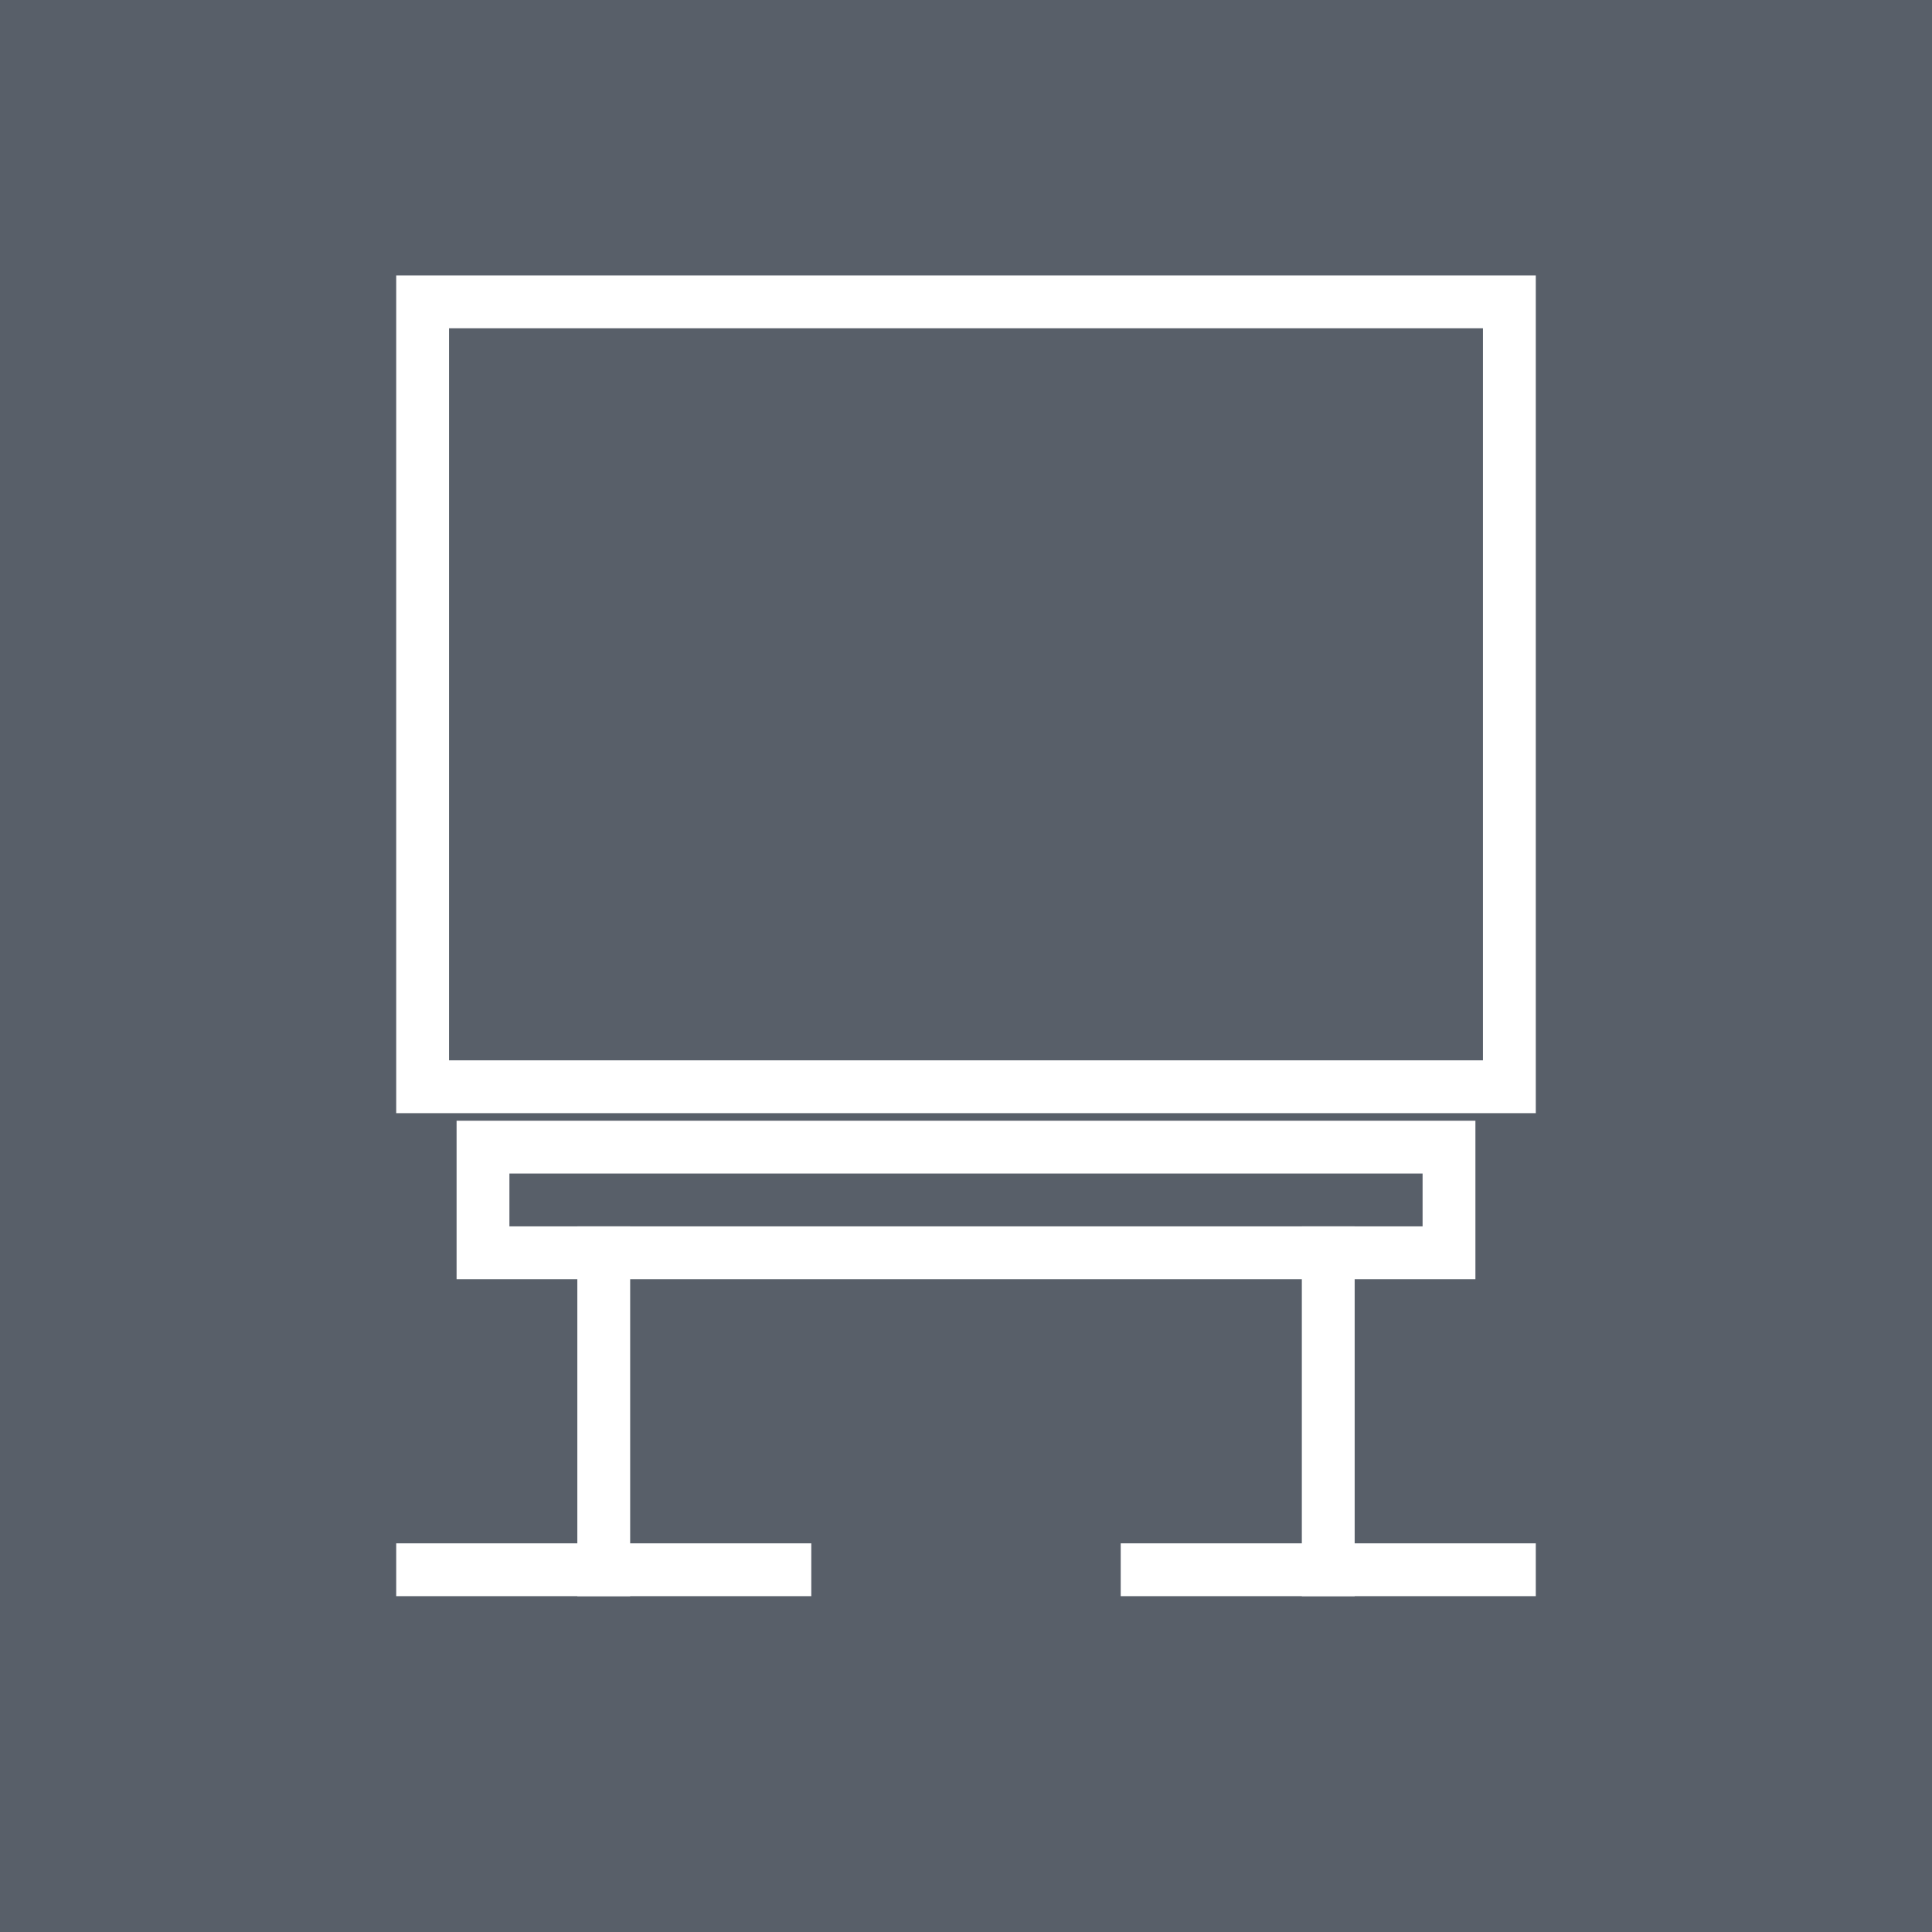
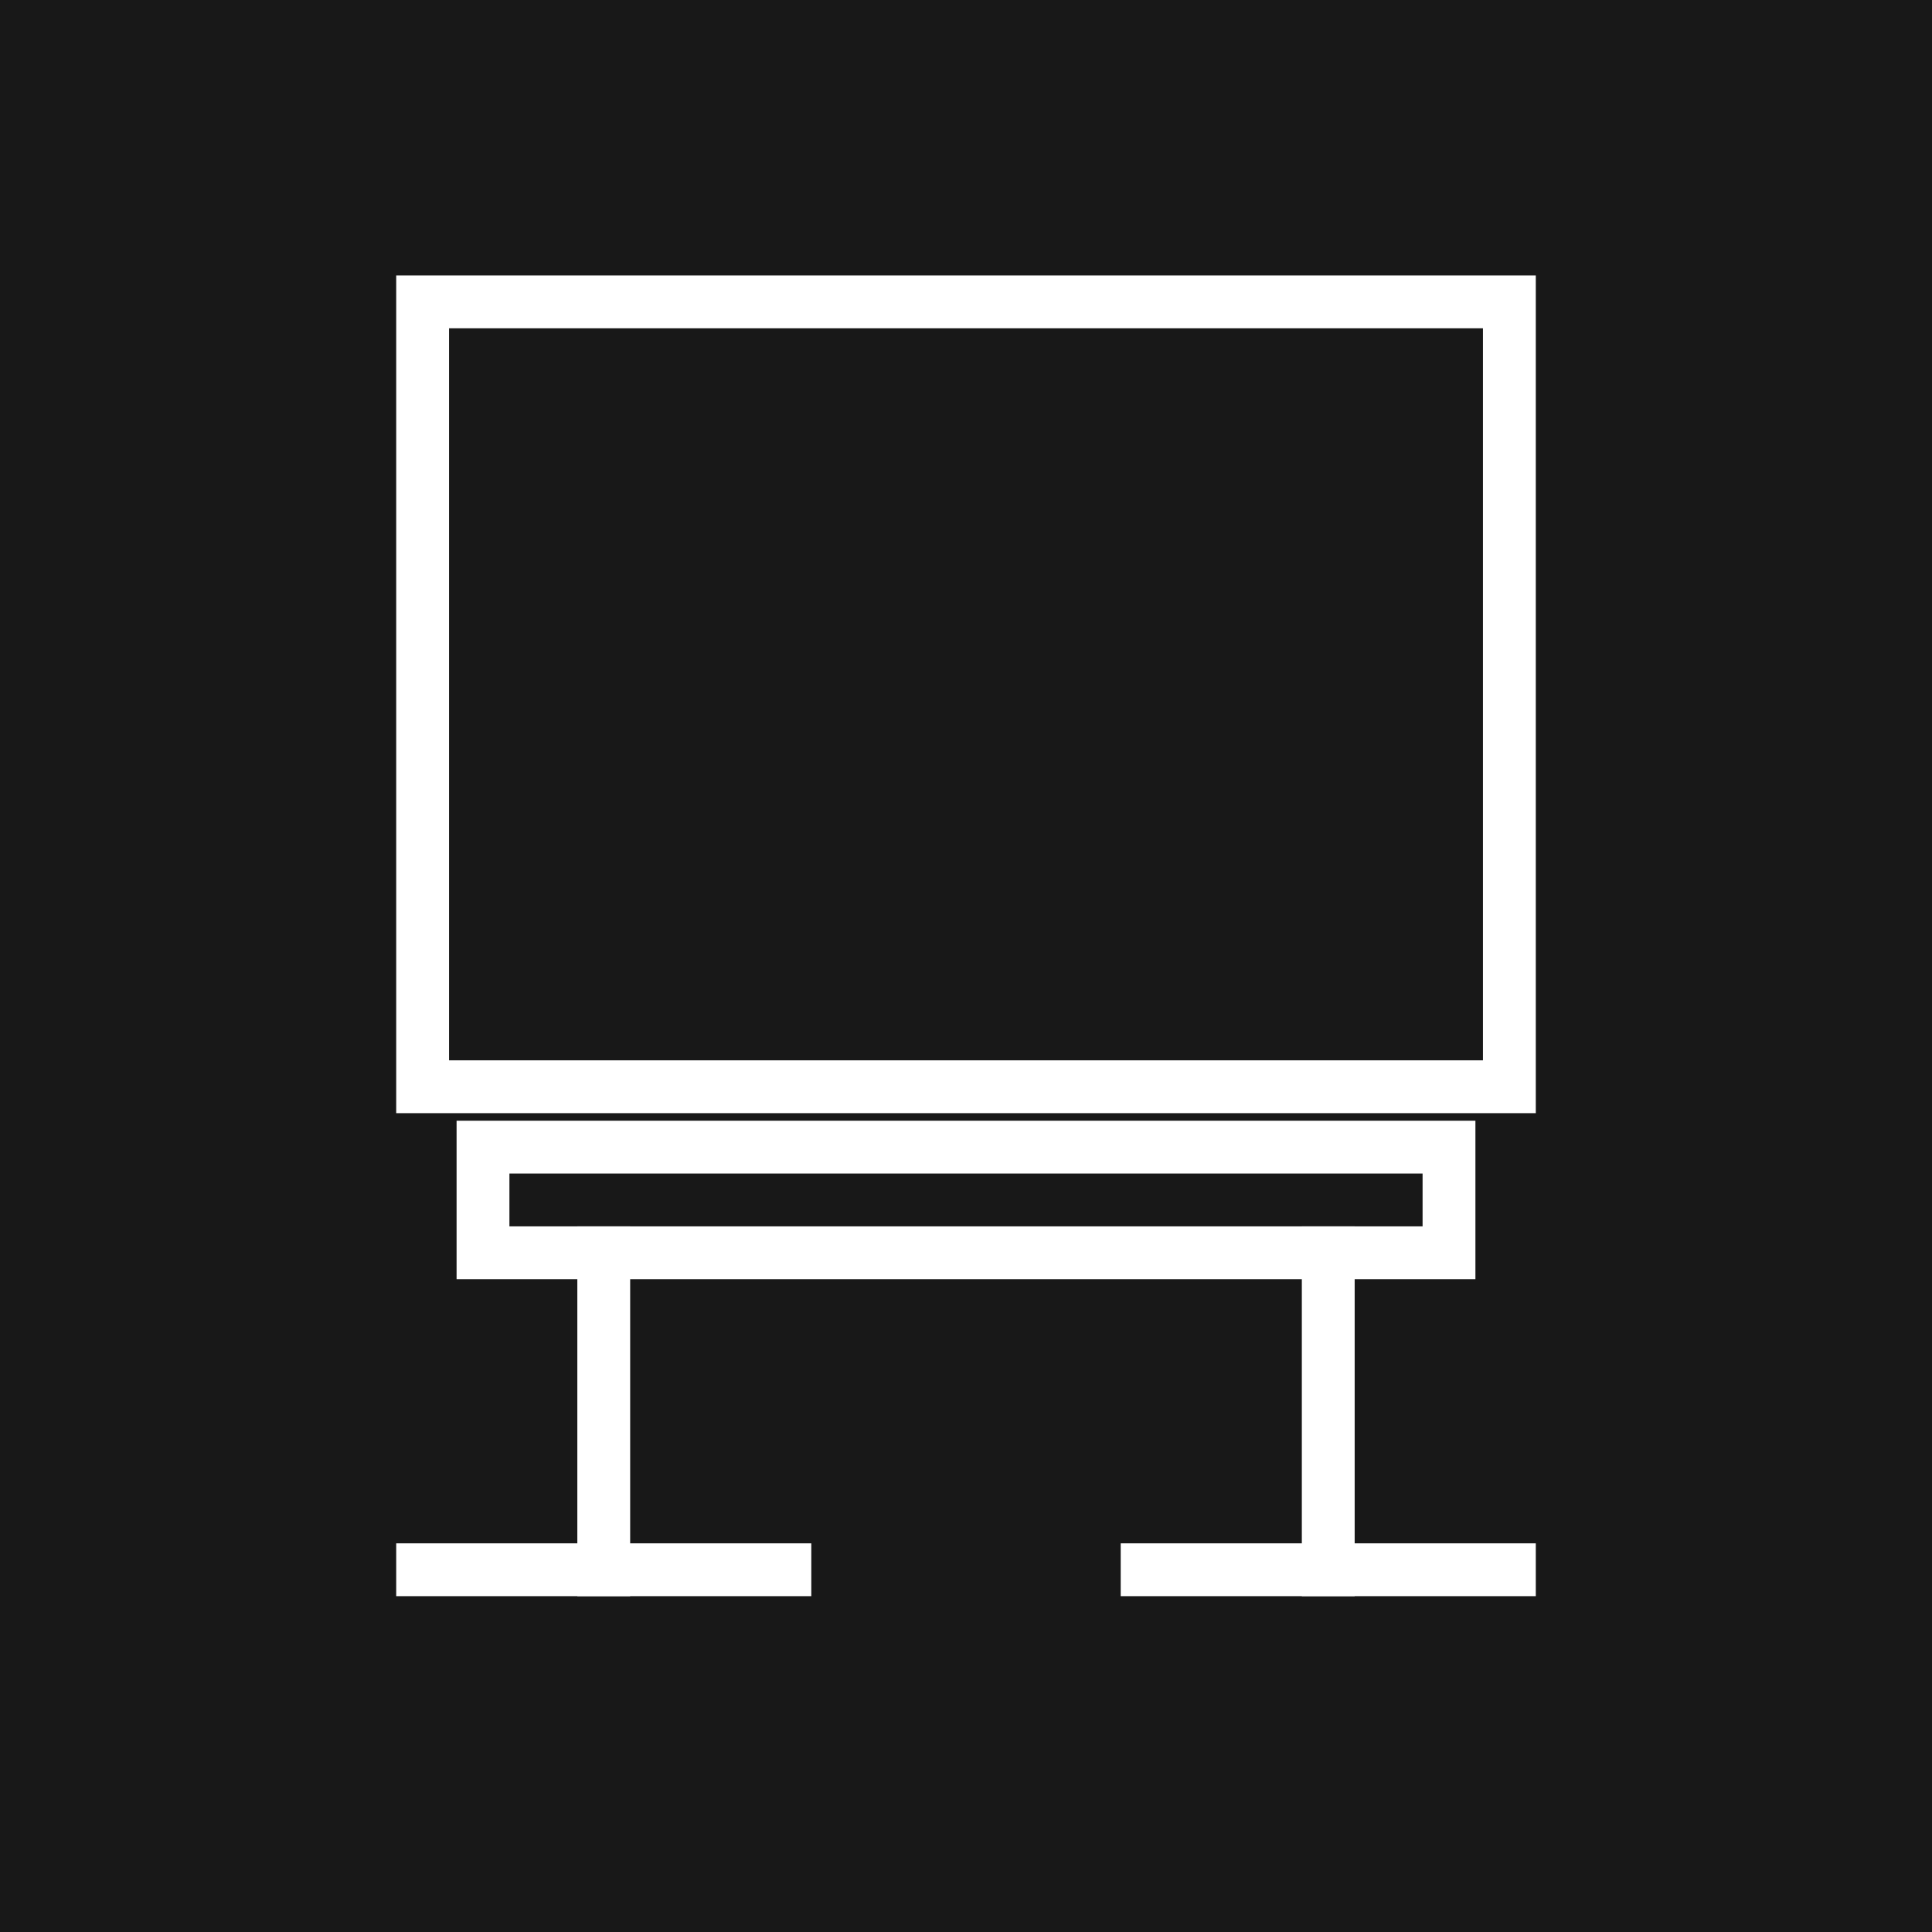
<svg xmlns="http://www.w3.org/2000/svg" viewBox="0 0 64 64" fill="none">
-   <rect width="64" height="64" fill="#585f69" />
+   <rect width="64" height="64" fill="#181818" />
  <rect x="14" y="10" width="36" height="26" stroke="#ffffff" stroke-width="1.75" fill="none" />
  <rect x="16" y="38" width="32" height="3.5" stroke="#ffffff" stroke-width="1.75" fill="none" />
  <line x1="20" y1="41.5" x2="20" y2="52" stroke="#ffffff" stroke-width="1.75" stroke-linecap="square" />
  <line x1="44" y1="41.5" x2="44" y2="52" stroke="#ffffff" stroke-width="1.75" stroke-linecap="square" />
  <line x1="14" y1="52" x2="26" y2="52" stroke="#ffffff" stroke-width="1.75" stroke-linecap="square" />
  <line x1="38" y1="52" x2="50" y2="52" stroke="#ffffff" stroke-width="1.75" stroke-linecap="square" />
</svg>
